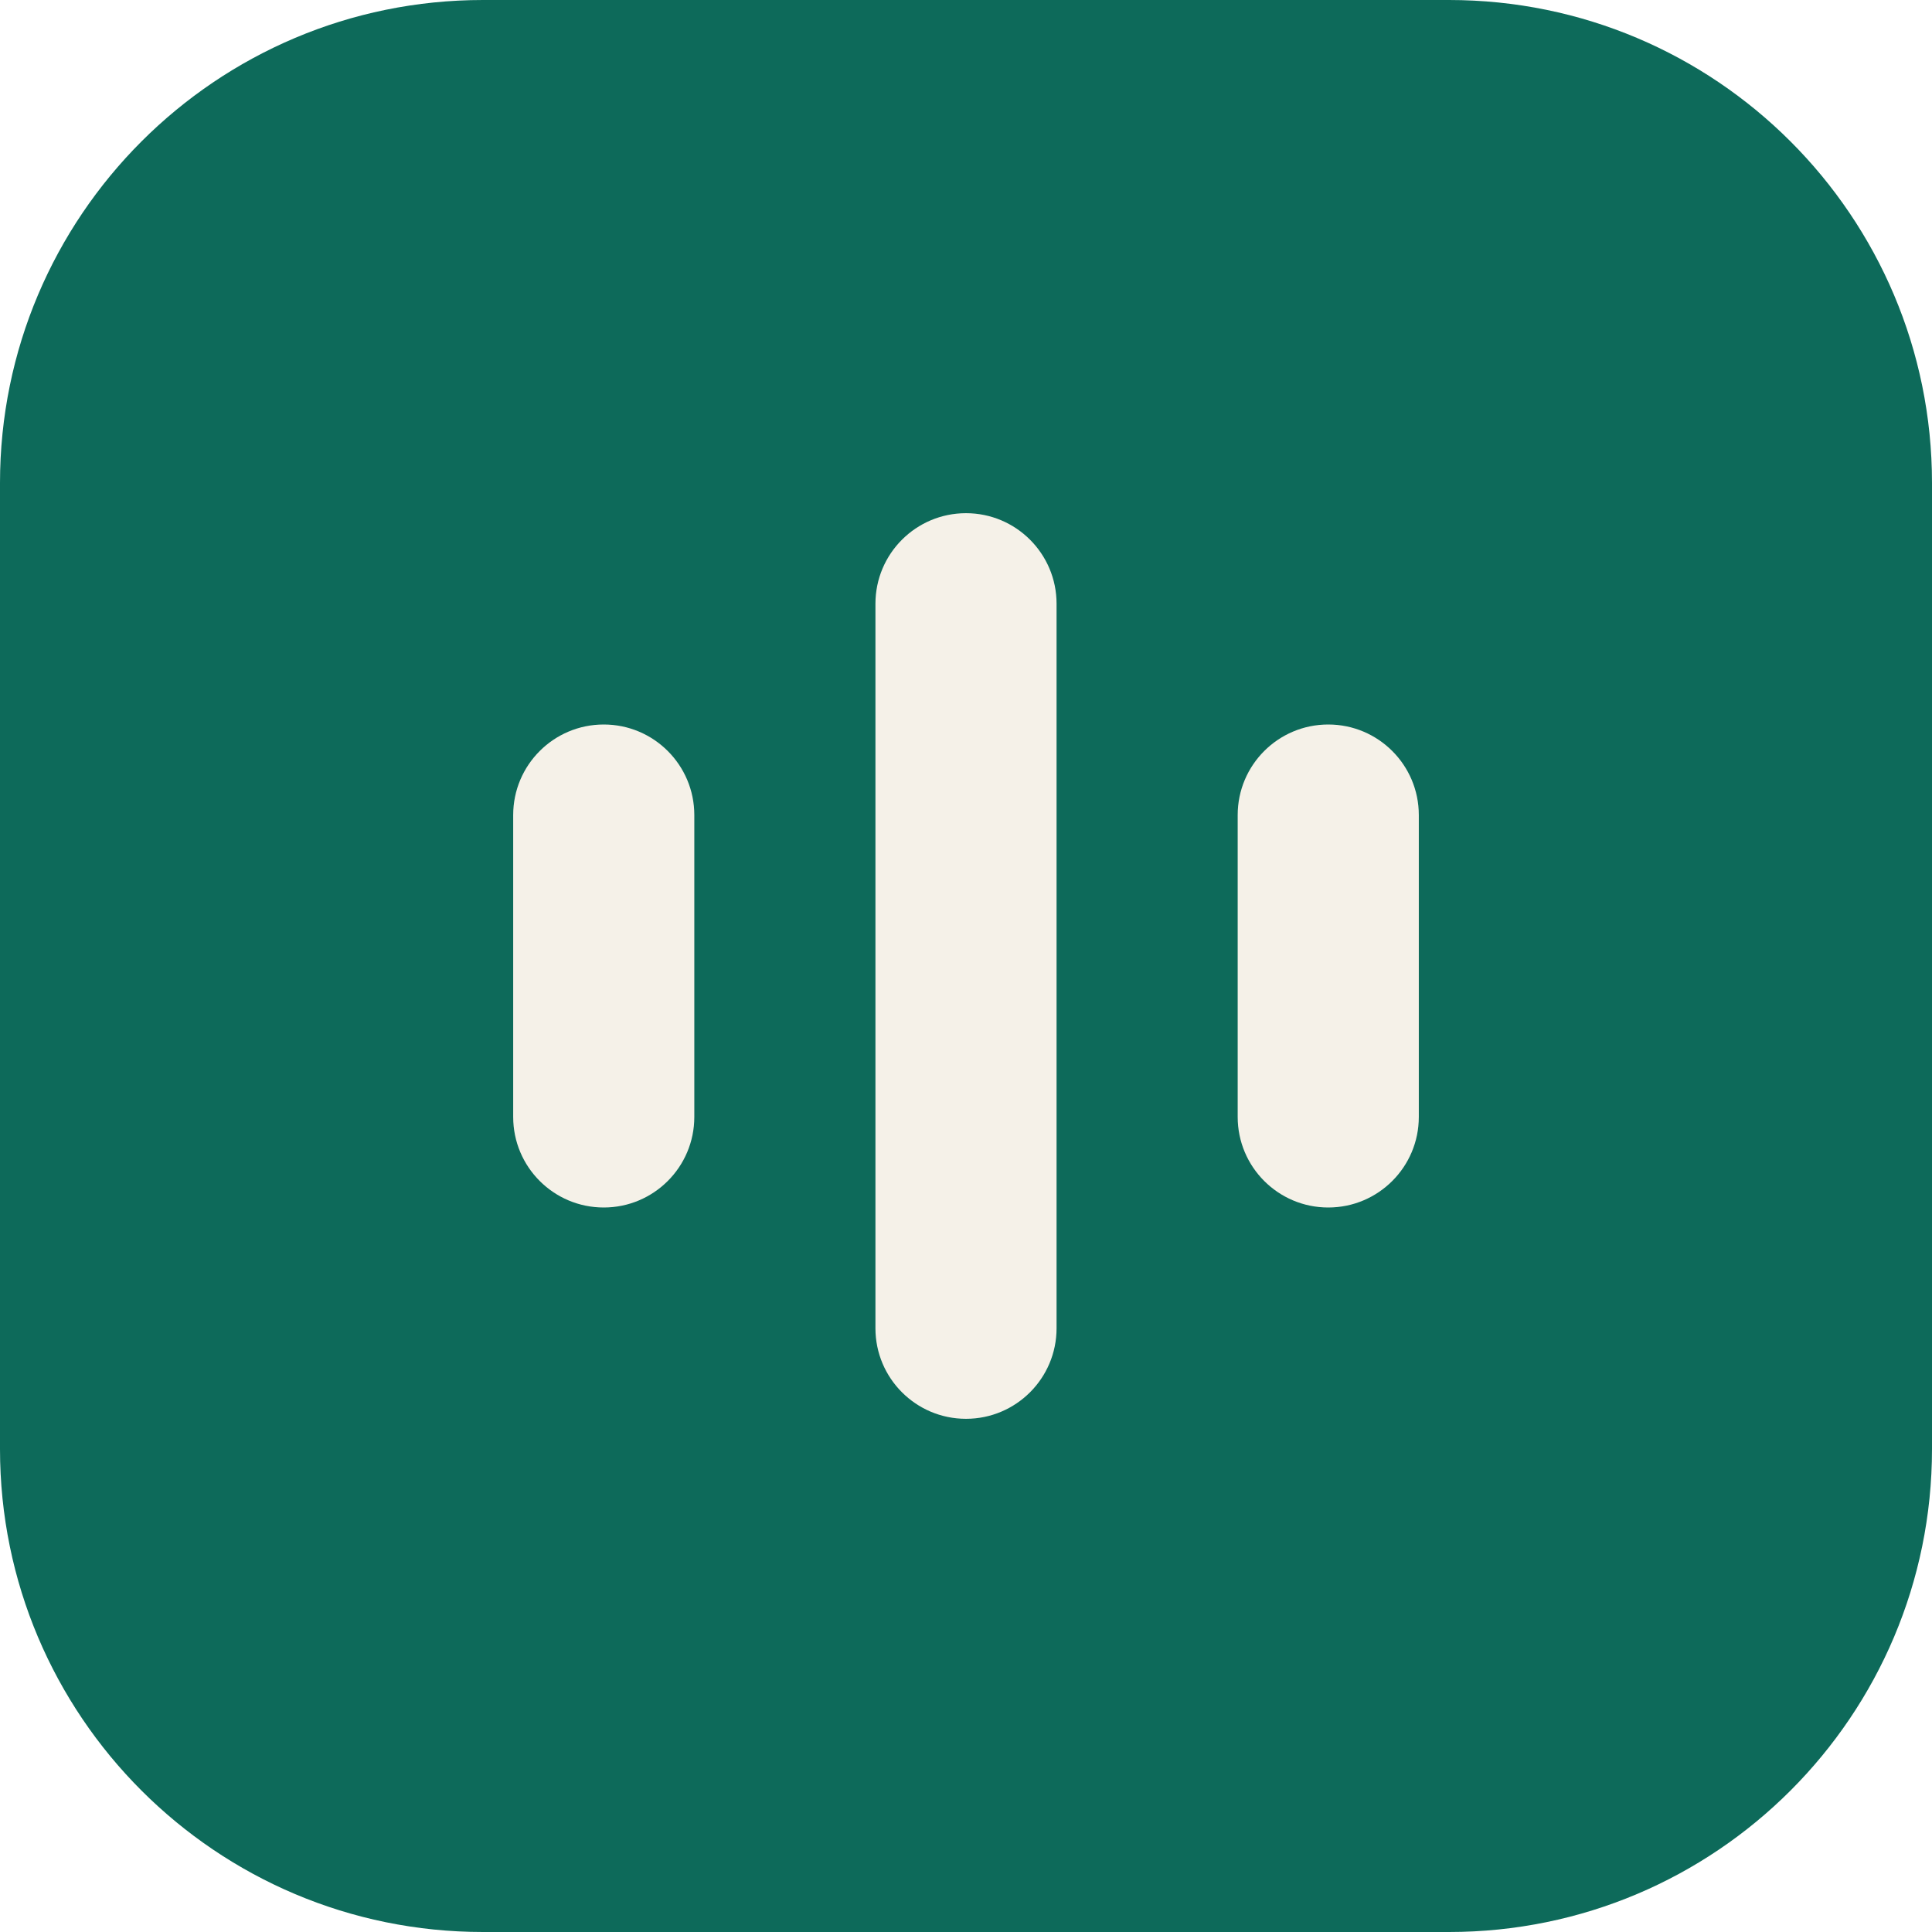
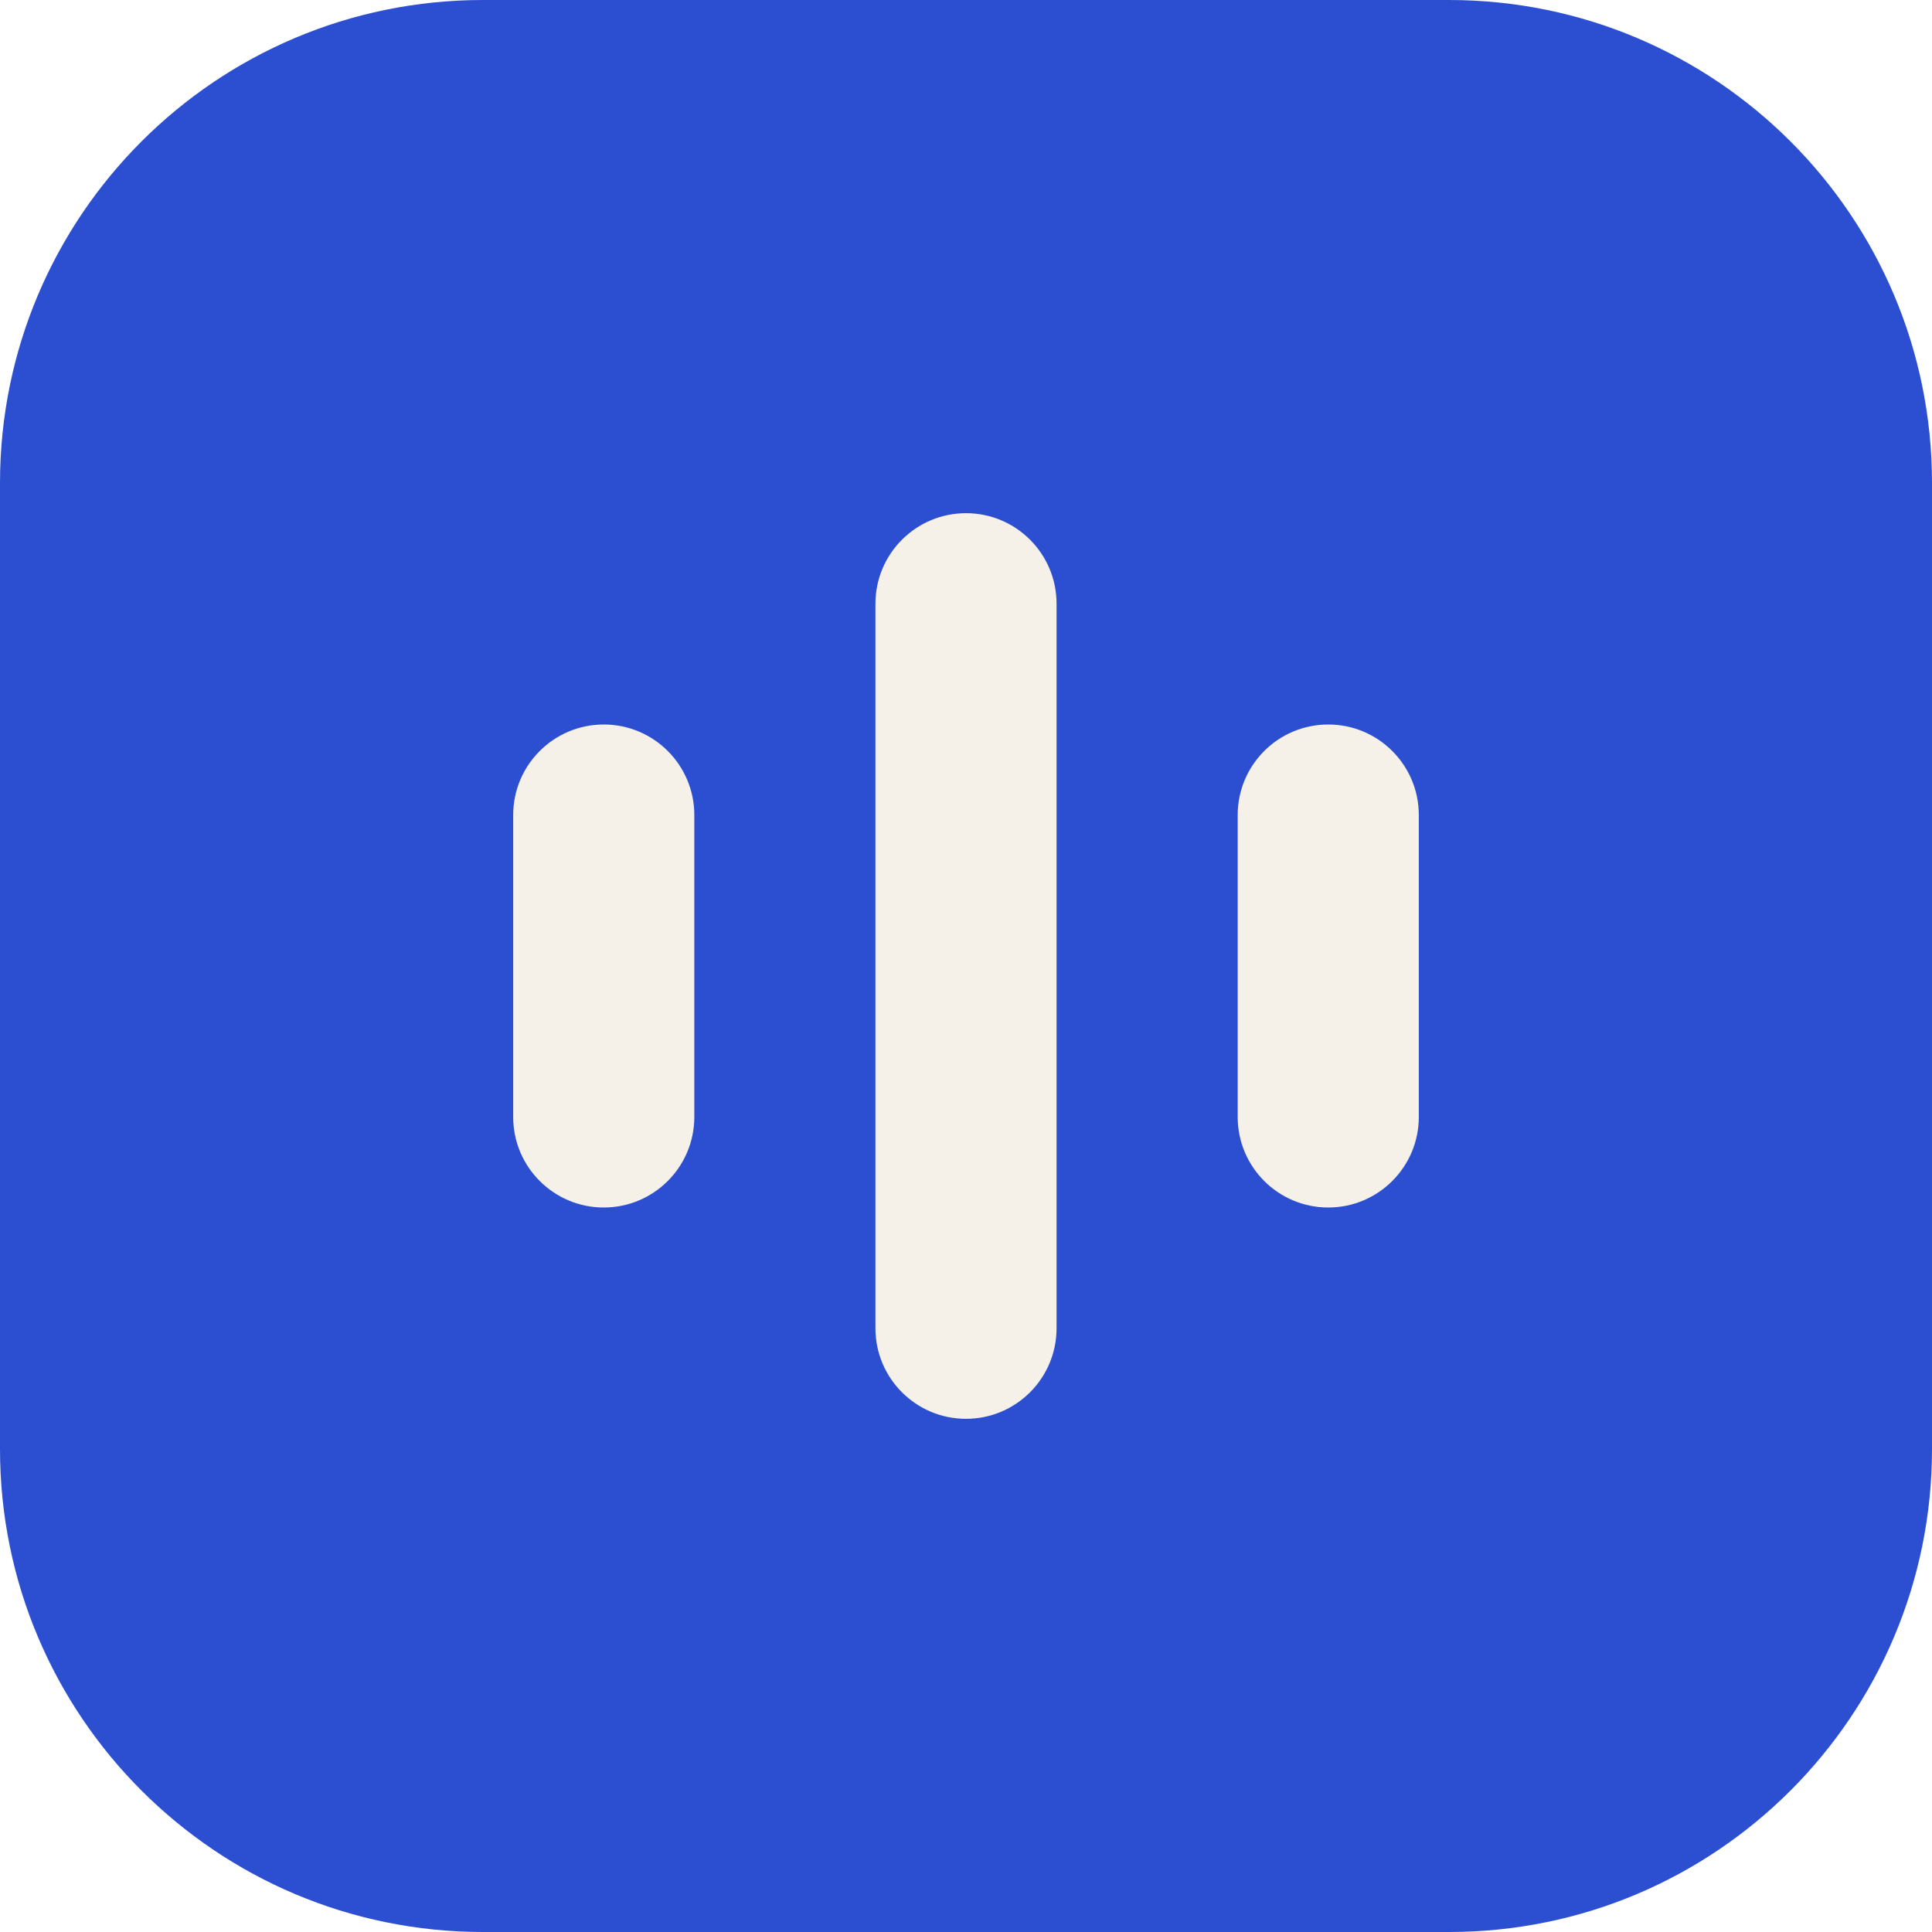
<svg xmlns="http://www.w3.org/2000/svg" viewBox="0 0 64 64">
-   <rect width="64" height="64" rx="16" fill="#0d6a5a" />
+   <rect width="64" height="64" rx="16" fill="#2c4fd1" />
  <rect x="17" y="24" width="6" height="16" rx="3" fill="#f5f1e8" />
  <rect x="29" y="17" width="6" height="30" rx="3" fill="#f5f1e8" />
  <rect x="41" y="24" width="6" height="16" rx="3" fill="#f5f1e8" />
</svg>
